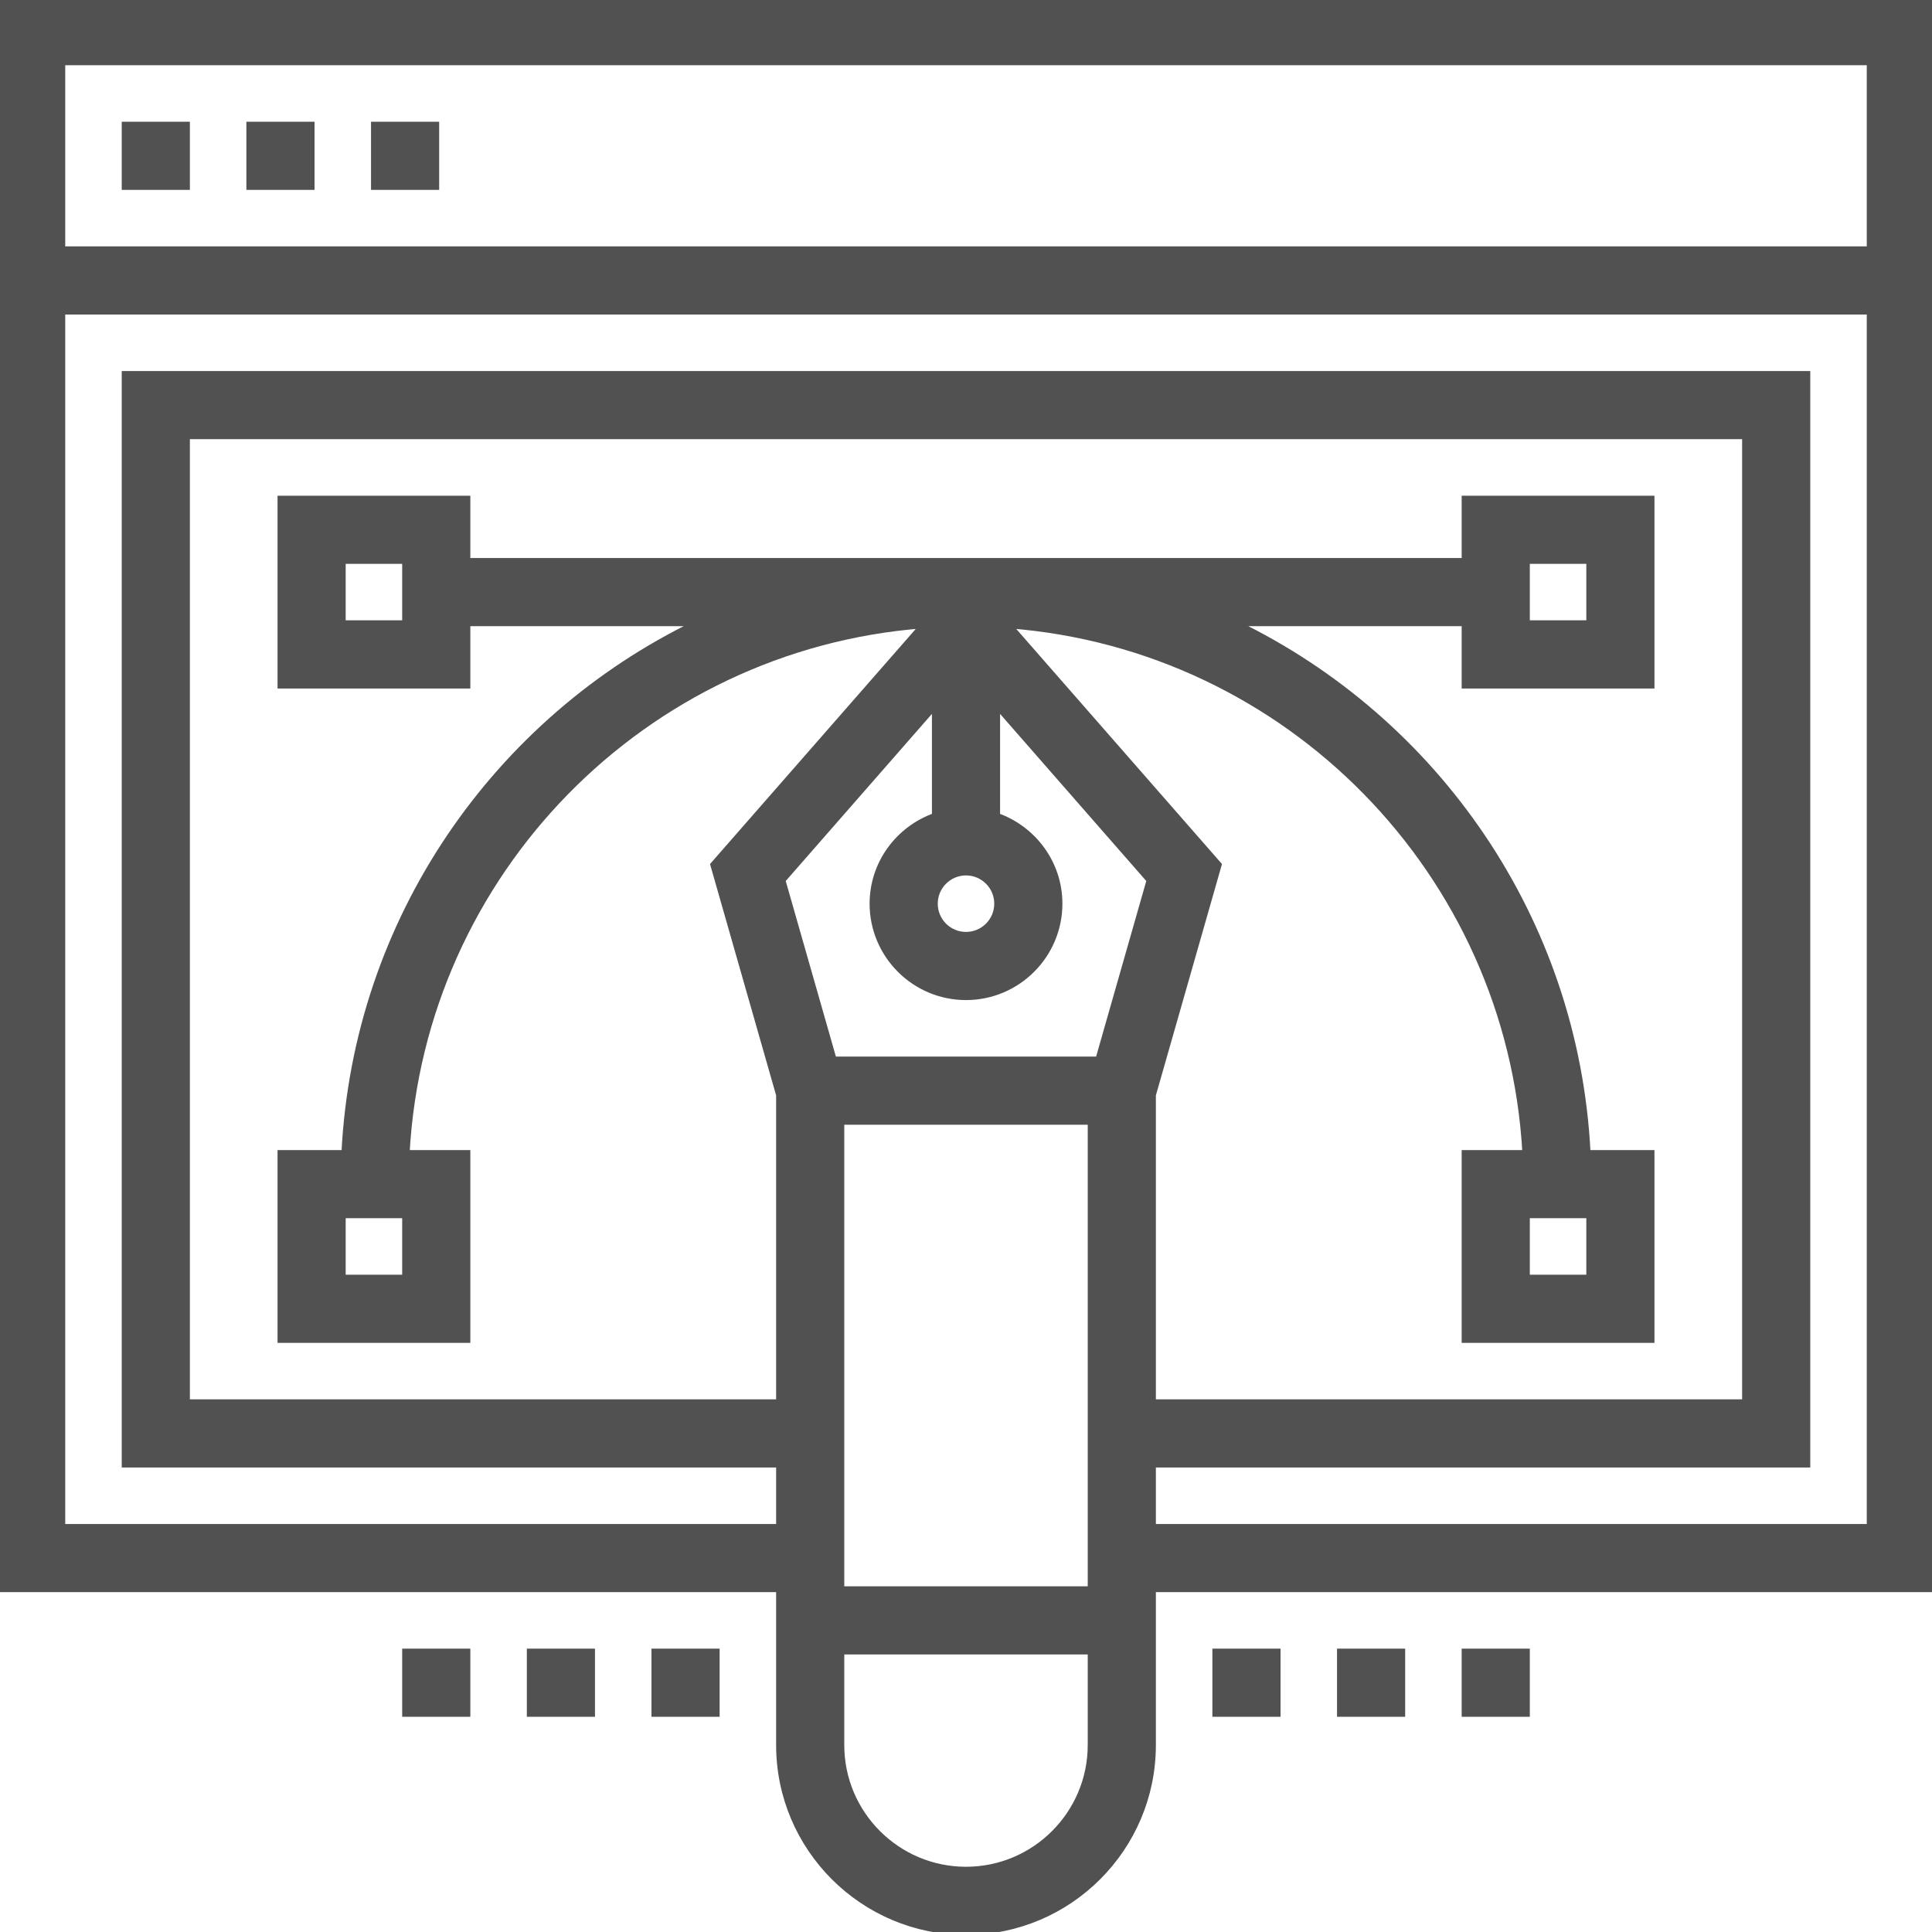
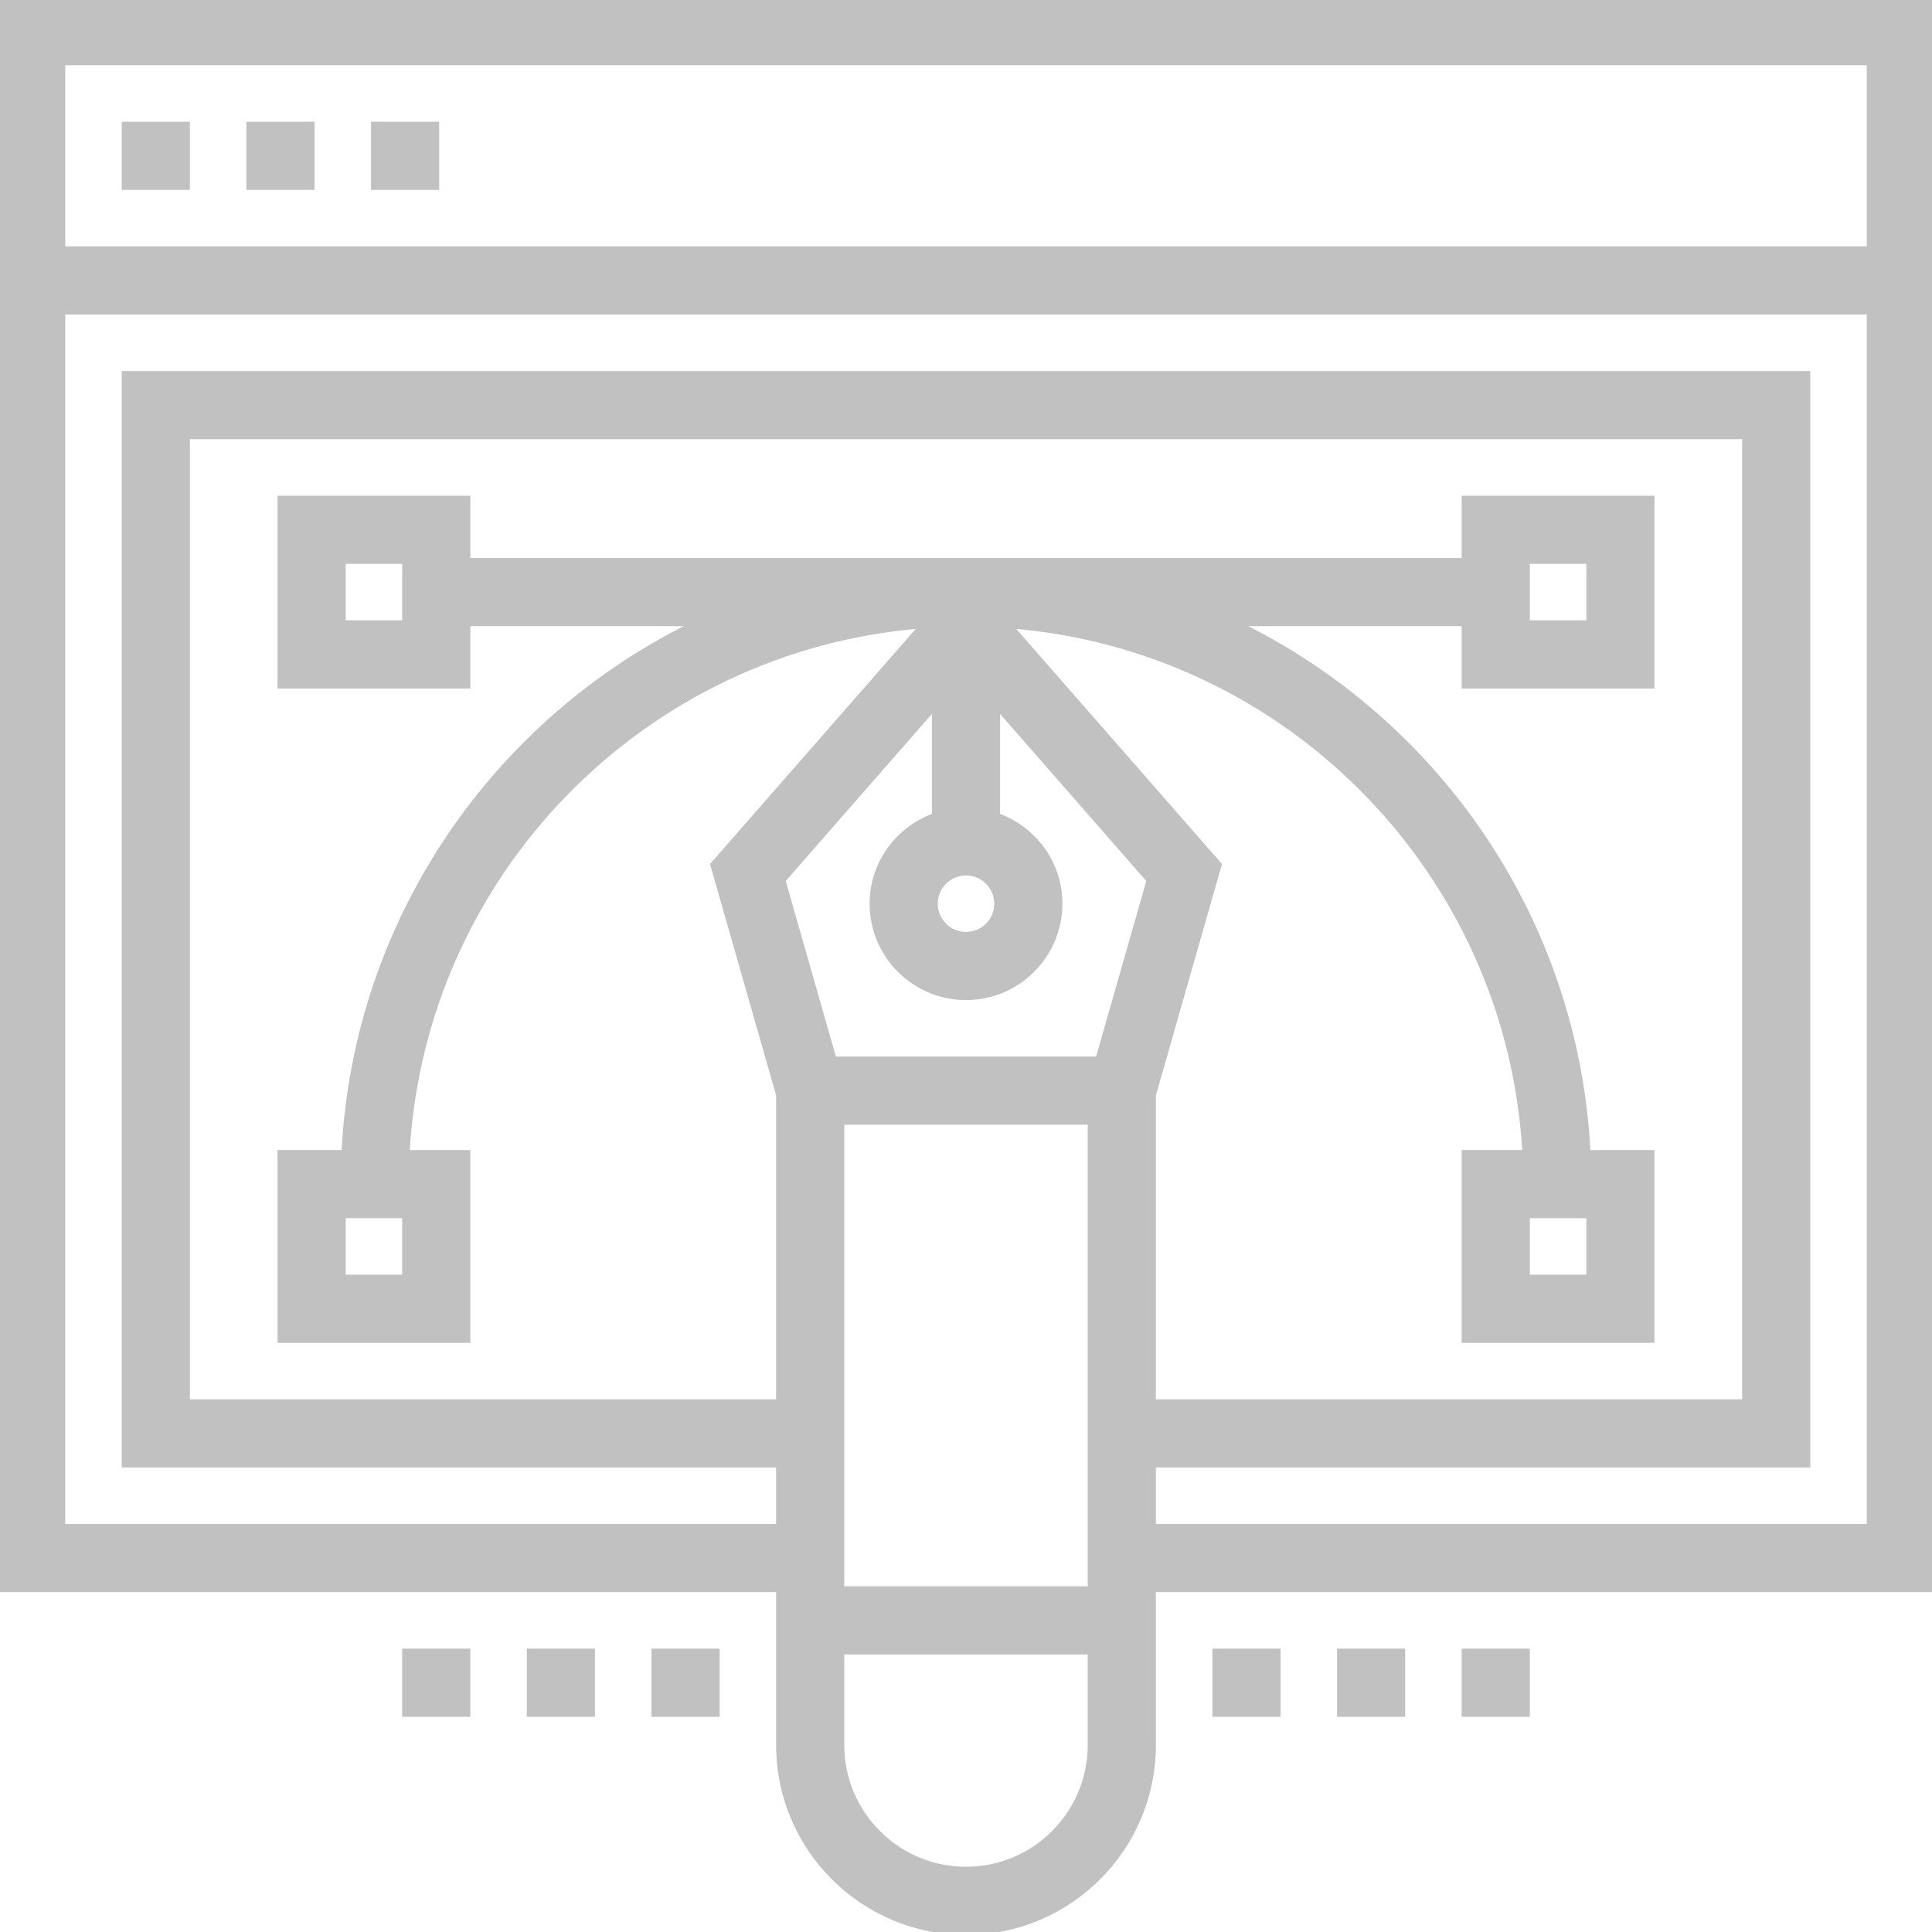
- <svg xmlns="http://www.w3.org/2000/svg" fill="#515151" version="1.1" id="Layer_1" viewBox="0 0 496 496" xml:space="preserve" width="100px" height="100px" stroke="#515151" stroke-width="1.496">
+ <svg xmlns="http://www.w3.org/2000/svg" fill="#c1c1c1" version="1.1" id="Layer_1" viewBox="0 0 496 496" xml:space="preserve" width="100px" height="100px" stroke="#c1c1c1" stroke-width="1.496">
  <g id="SVGRepo_bgCarrier" stroke-width="0" />
  <g id="SVGRepo_tracerCarrier" stroke-linecap="round" stroke-linejoin="round" />
  <g id="SVGRepo_iconCarrier">
    <g>
      <g>
        <g>
          <path d="M0,0v408h200v40c0,26.472,21.528,48,48,48s48-21.528,48-48v-40h200V0H0z M280,448c0,17.648-14.352,32-32,32 s-32-14.352-32-32v-24h64V448z M280,408h-64V288h64V408z M281.968,272h-67.936l-13.144-46.008L240,181.288v28.184 c-9.288,3.312-16,12.112-16,22.528c0,13.232,10.768,24,24,24s24-10.768,24-24c0-10.416-6.712-19.216-16-22.528v-28.184 l39.112,44.704L281.968,272z M248,224c4.416,0,8,3.584,8,8s-3.584,8-8,8c-4.416,0-8-3.584-8-8S243.584,224,248,224z M259.12,160.568c71.552,5.512,128.488,63.472,132.472,135.44H376v48h48v-48h-16.408c-2.984-59.96-39.016-111.216-90.312-136H376 v16h48v-48h-48v16H120v-16H72v48h48v-16h58.72c-51.296,24.784-87.328,76.04-90.312,136H72v48h48v-48h-15.592 c3.984-71.968,60.912-129.928,132.472-135.44l-53.768,61.44L200,281.112V360H48V112h400v248H296v-78.888l16.888-59.104 L259.12,160.568z M392,328v-16h16v16H392z M392,160v-16h16v16H392z M104,144v16H88v-16H104z M104,312v16H88v-16H104z M480,392 H296v-16h168V96H32v280h168v16H16V80h464V392z M480,64H16V16h464V64z" />
          <rect x="32" y="32" width="16" height="16" />
          <rect x="64" y="32" width="16" height="16" />
          <rect x="96" y="32" width="16" height="16" />
          <rect x="312" y="424" width="16" height="16" />
          <rect x="344" y="424" width="16" height="16" />
          <rect x="376" y="424" width="16" height="16" />
          <rect x="104" y="424" width="16" height="16" />
          <rect x="136" y="424" width="16" height="16" />
          <rect x="168" y="424" width="16" height="16" />
        </g>
      </g>
    </g>
  </g>
</svg>
